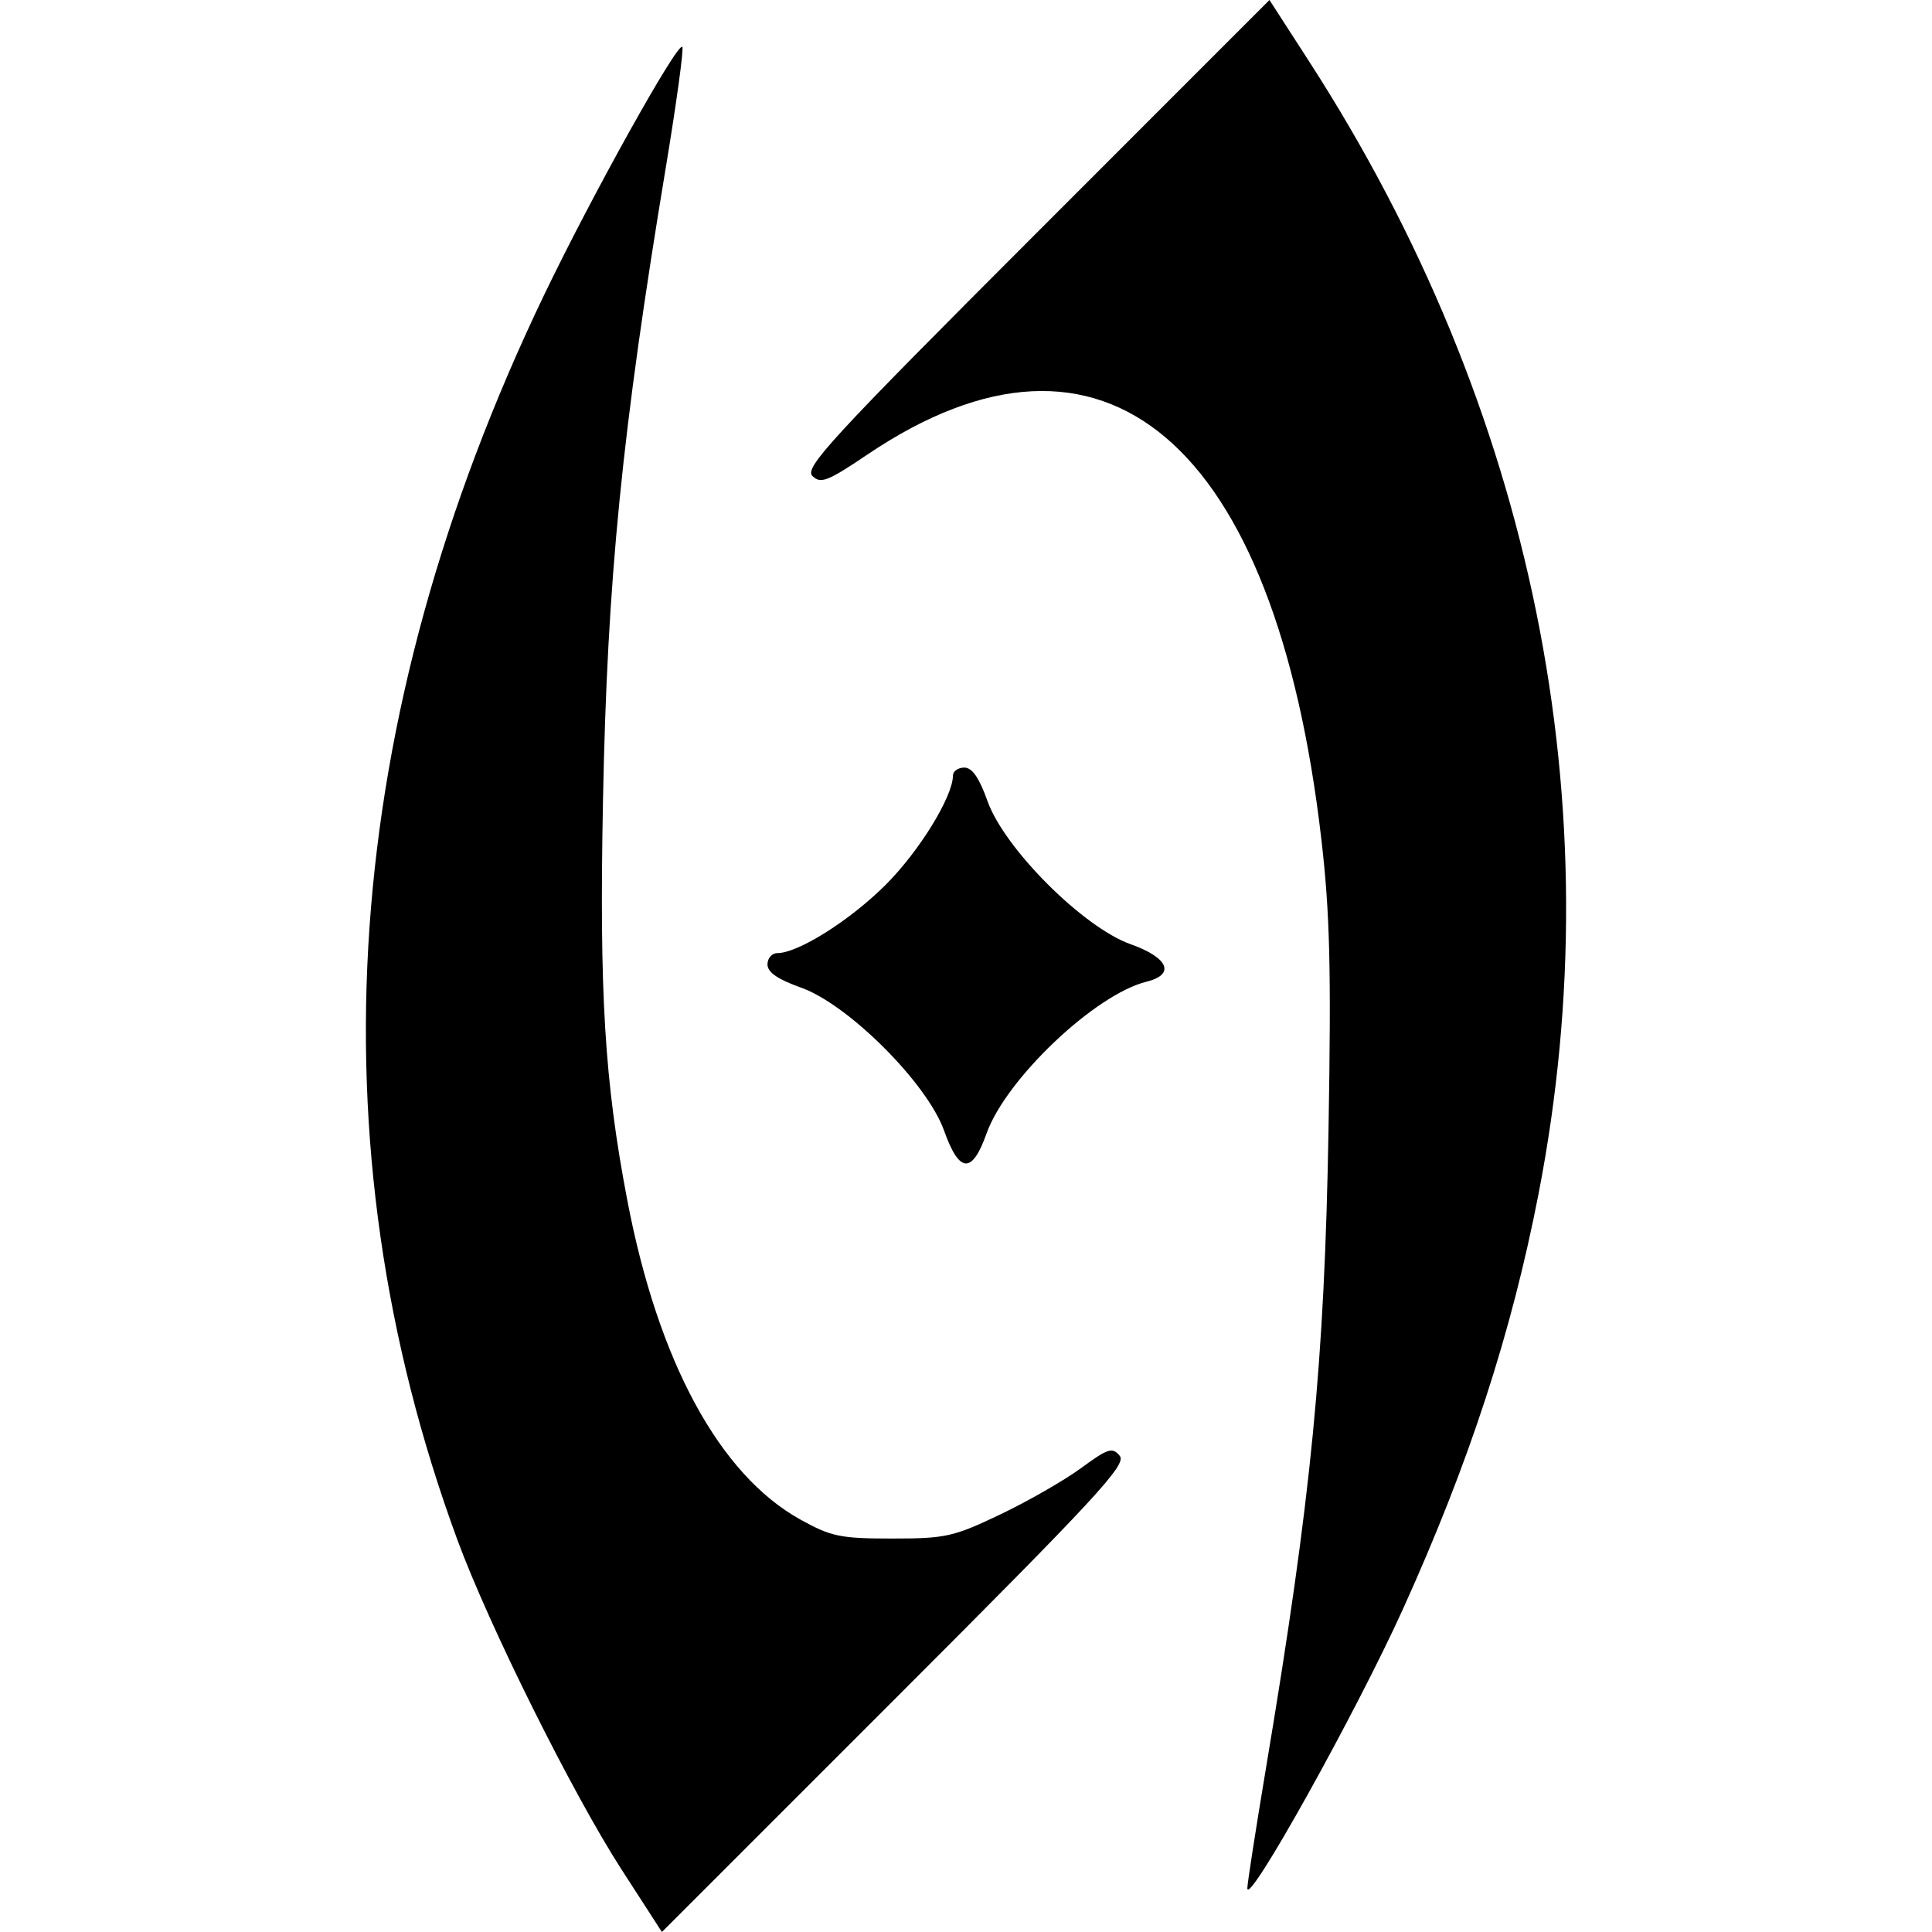
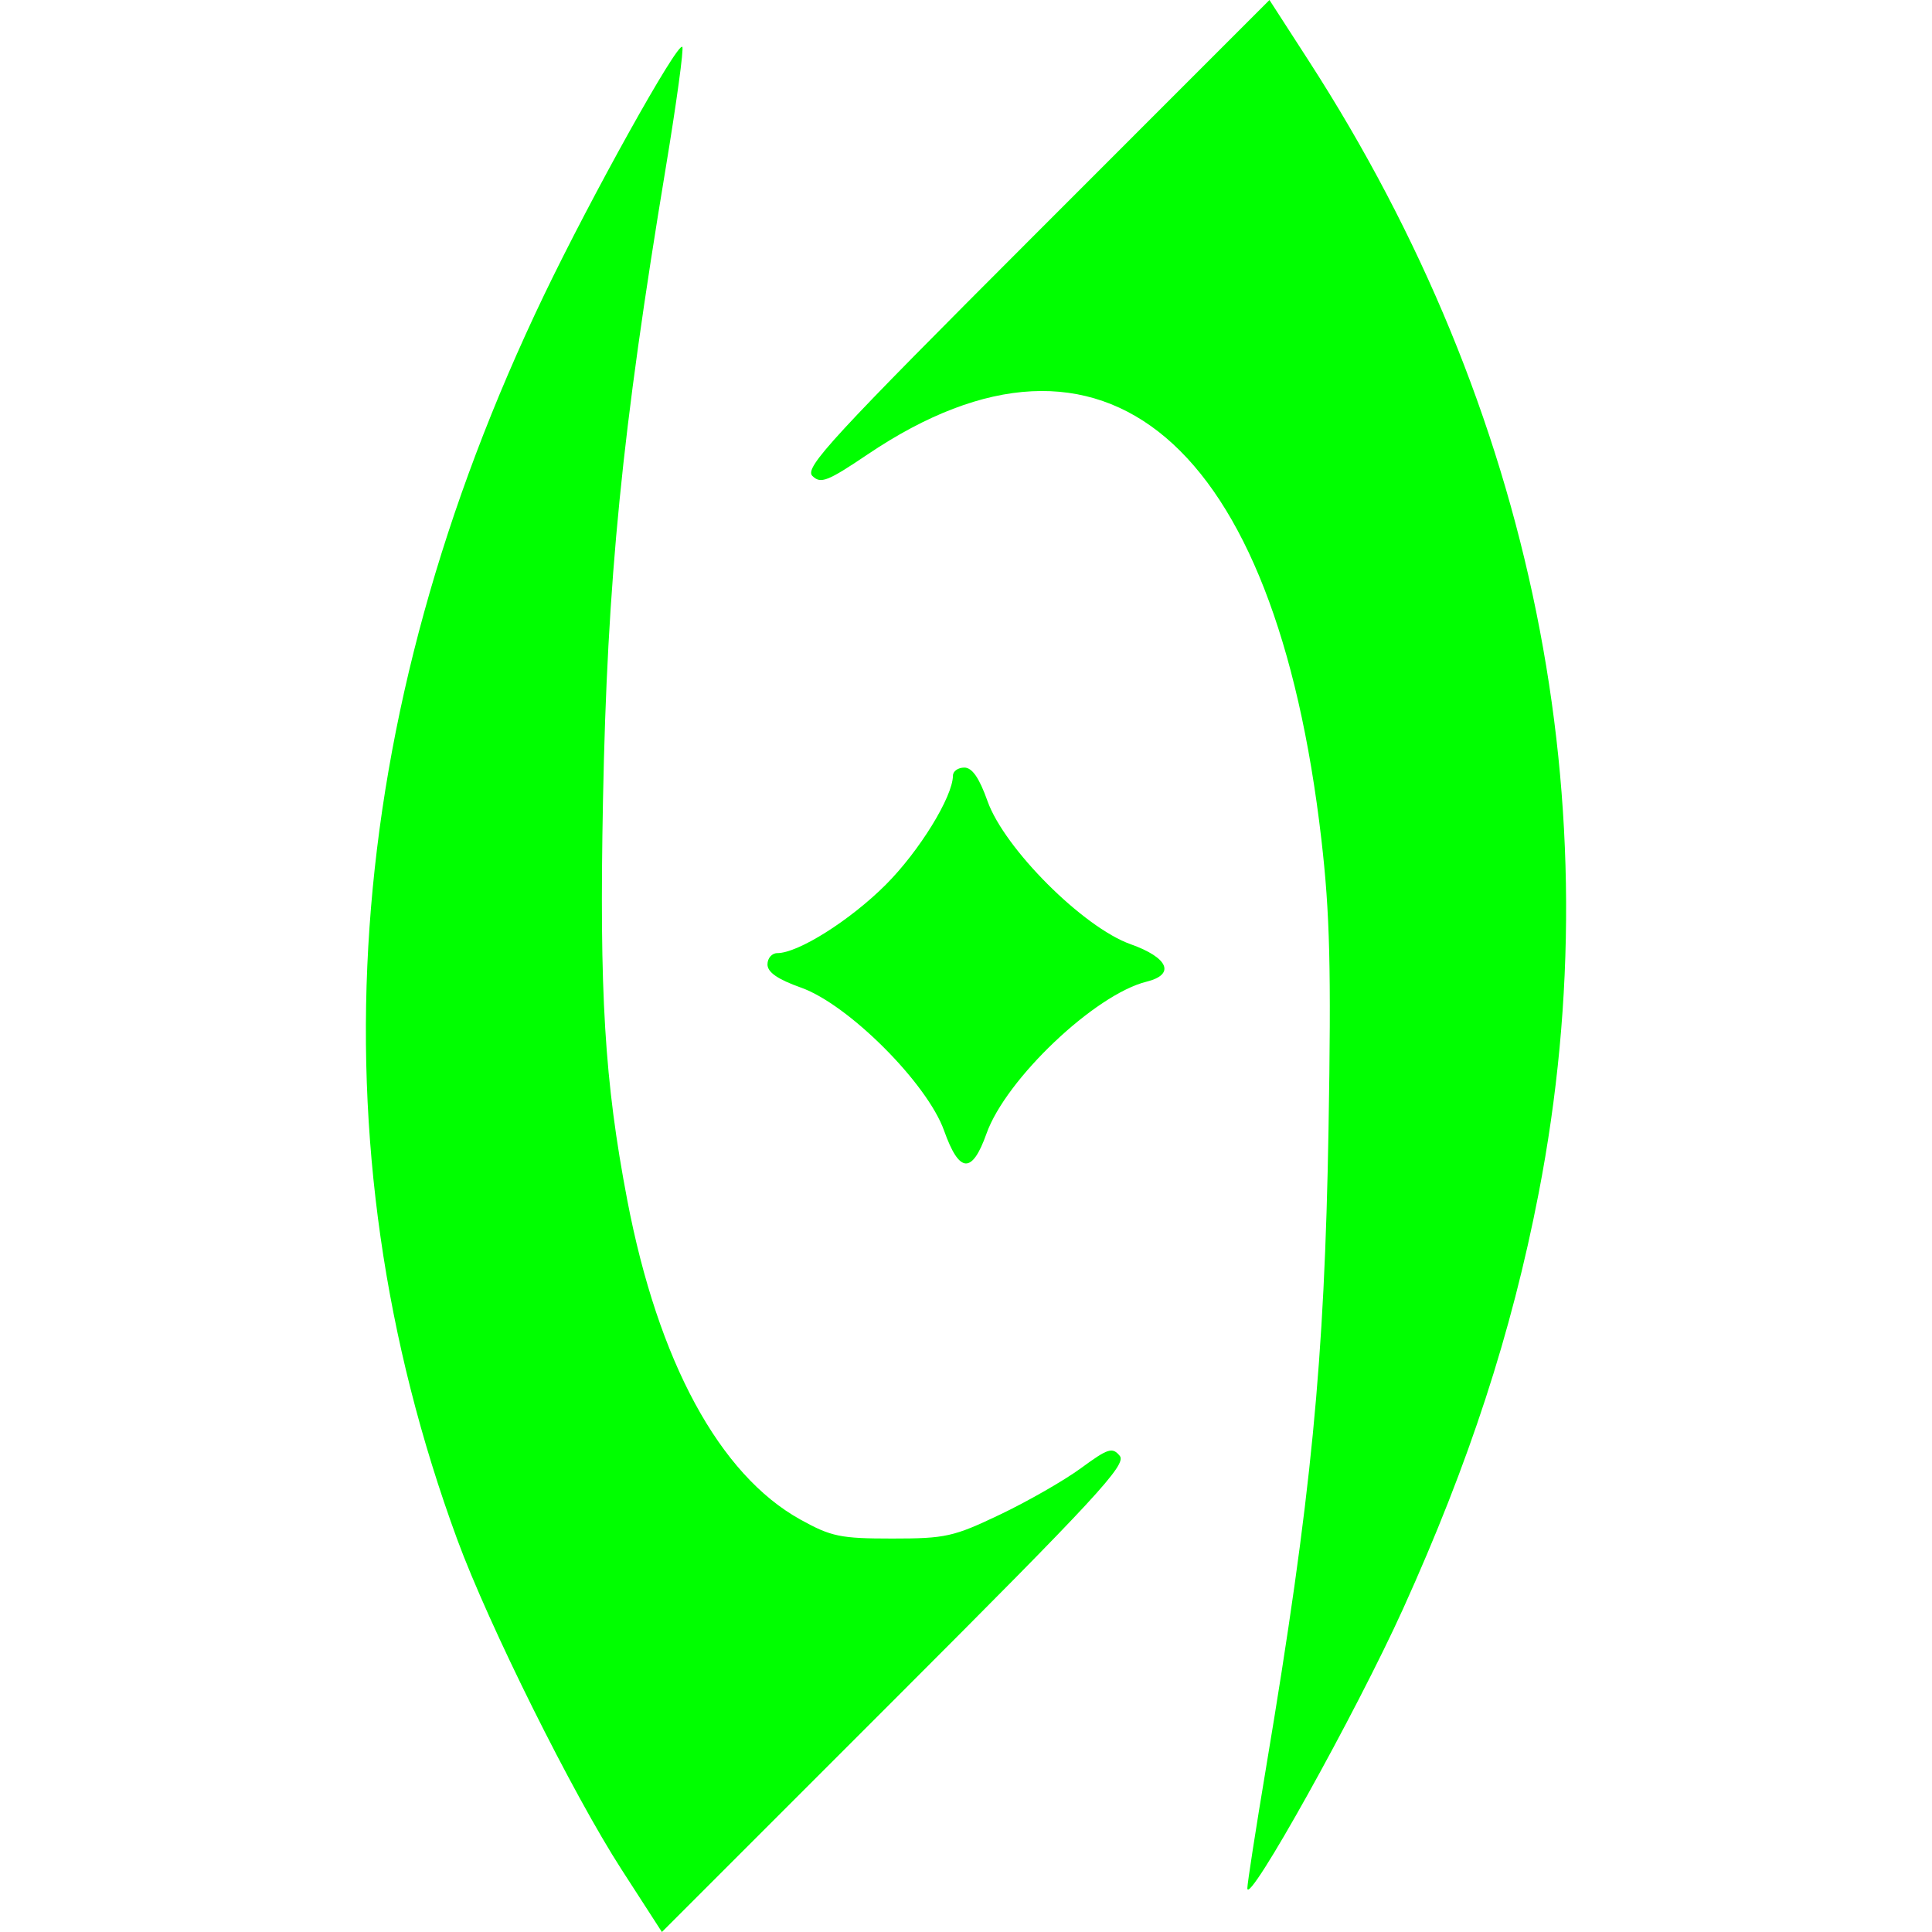
<svg xmlns="http://www.w3.org/2000/svg" id="svg2" version="1.1" width="2048" height="2048" viewBox="0 0 2048 2048">
  <defs id="defs6" />
-   <path style="fill:#000000" d="M 658.956,1981.886 C 607.1,1901.581 518.206,1723.043 484.694,1631.891 329.72,1210.37 360.981,762.26 576.719,312.77 627.143,207.712 718.068,44.479 723.268,49.678 c 1.757,1.757 -6.092,59.16 -17.442,127.562 -46.563,280.614 -62.084,436.902 -66.627,670.888 -3.985,205.226 1.636,297.896 25.712,423.947 32.684,171.116 97.758,291.215 183.536,338.726 32.718,18.122 42.378,20.118 97.361,20.118 56.591,0 64.939,-1.862 114.541,-25.545 29.425,-14.05 67.972,-36.168 85.659,-49.151 28.602,-20.996 33.133,-22.432 40.972,-12.986 7.635,9.2 -24.218,43.651 -238.259,257.692 L 701.648,2048 l -42.692,-66.114 z m 663.281,19.704 c -0.01,-5.023 8.993,-63.011 20.006,-128.862 47.944,-286.678 61.787,-428.33 66.05,-675.87 2.924,-169.819 1.465,-228.871 -7.587,-307.094 -48.908,-422.632 -230.583,-576.861 -480.826,-408.185 -42.675,28.765 -49.915,31.596 -58.712,22.962 -8.818,-8.655 19.956,-39.848 237.242,-257.195 L 1345.688,1.5e-5 l 41.95,64.973 c 238.065,368.724 323.219,788.689 243.352,1200.186 -28.721,147.98 -73.426,284.992 -143.581,440.049 -49.721,109.893 -165.132,316.985 -165.171,296.382 z m -321.458,-803.036 c -17.817,-50.177 -101.441,-133.8 -151.618,-151.618 -24.732,-8.782 -35.606,-16.3 -35.606,-24.616 0,-6.585 4.679,-11.973 10.399,-11.973 22.097,0 76.97,-34.581 114.854,-72.383 35.563,-35.486 71.189,-93.305 71.365,-115.823 0.036,-4.663 5.454,-8.478 12.039,-8.478 8.316,0 15.834,10.874 24.616,35.607 17.817,50.177 101.441,133.8 151.618,151.618 40.167,14.263 47.785,32.11 16.956,39.725 -54.587,13.482 -149.134,103.216 -169.668,161.032 -15.33,43.162 -28.86,42.232 -44.953,-3.091 z" id="path4138" />
+   <path style="fill:#00ff00" d="M 658.956,1981.886 C 607.1,1901.581 518.206,1723.043 484.694,1631.891 329.72,1210.37 360.981,762.26 576.719,312.77 627.143,207.712 718.068,44.479 723.268,49.678 c 1.757,1.757 -6.092,59.16 -17.442,127.562 -46.563,280.614 -62.084,436.902 -66.627,670.888 -3.985,205.226 1.636,297.896 25.712,423.947 32.684,171.116 97.758,291.215 183.536,338.726 32.718,18.122 42.378,20.118 97.361,20.118 56.591,0 64.939,-1.862 114.541,-25.545 29.425,-14.05 67.972,-36.168 85.659,-49.151 28.602,-20.996 33.133,-22.432 40.972,-12.986 7.635,9.2 -24.218,43.651 -238.259,257.692 L 701.648,2048 l -42.692,-66.114 z m 663.281,19.704 c -0.01,-5.023 8.993,-63.011 20.006,-128.862 47.944,-286.678 61.787,-428.33 66.05,-675.87 2.924,-169.819 1.465,-228.871 -7.587,-307.094 -48.908,-422.632 -230.583,-576.861 -480.826,-408.185 -42.675,28.765 -49.915,31.596 -58.712,22.962 -8.818,-8.655 19.956,-39.848 237.242,-257.195 L 1345.688,1.5e-5 l 41.95,64.973 c 238.065,368.724 323.219,788.689 243.352,1200.186 -28.721,147.98 -73.426,284.992 -143.581,440.049 -49.721,109.893 -165.132,316.985 -165.171,296.382 z m -321.458,-803.036 c -17.817,-50.177 -101.441,-133.8 -151.618,-151.618 -24.732,-8.782 -35.606,-16.3 -35.606,-24.616 0,-6.585 4.679,-11.973 10.399,-11.973 22.097,0 76.97,-34.581 114.854,-72.383 35.563,-35.486 71.189,-93.305 71.365,-115.823 0.036,-4.663 5.454,-8.478 12.039,-8.478 8.316,0 15.834,10.874 24.616,35.607 17.817,50.177 101.441,133.8 151.618,151.618 40.167,14.263 47.785,32.11 16.956,39.725 -54.587,13.482 -149.134,103.216 -169.668,161.032 -15.33,43.162 -28.86,42.232 -44.953,-3.091 z" id="path4138" />
</svg>
